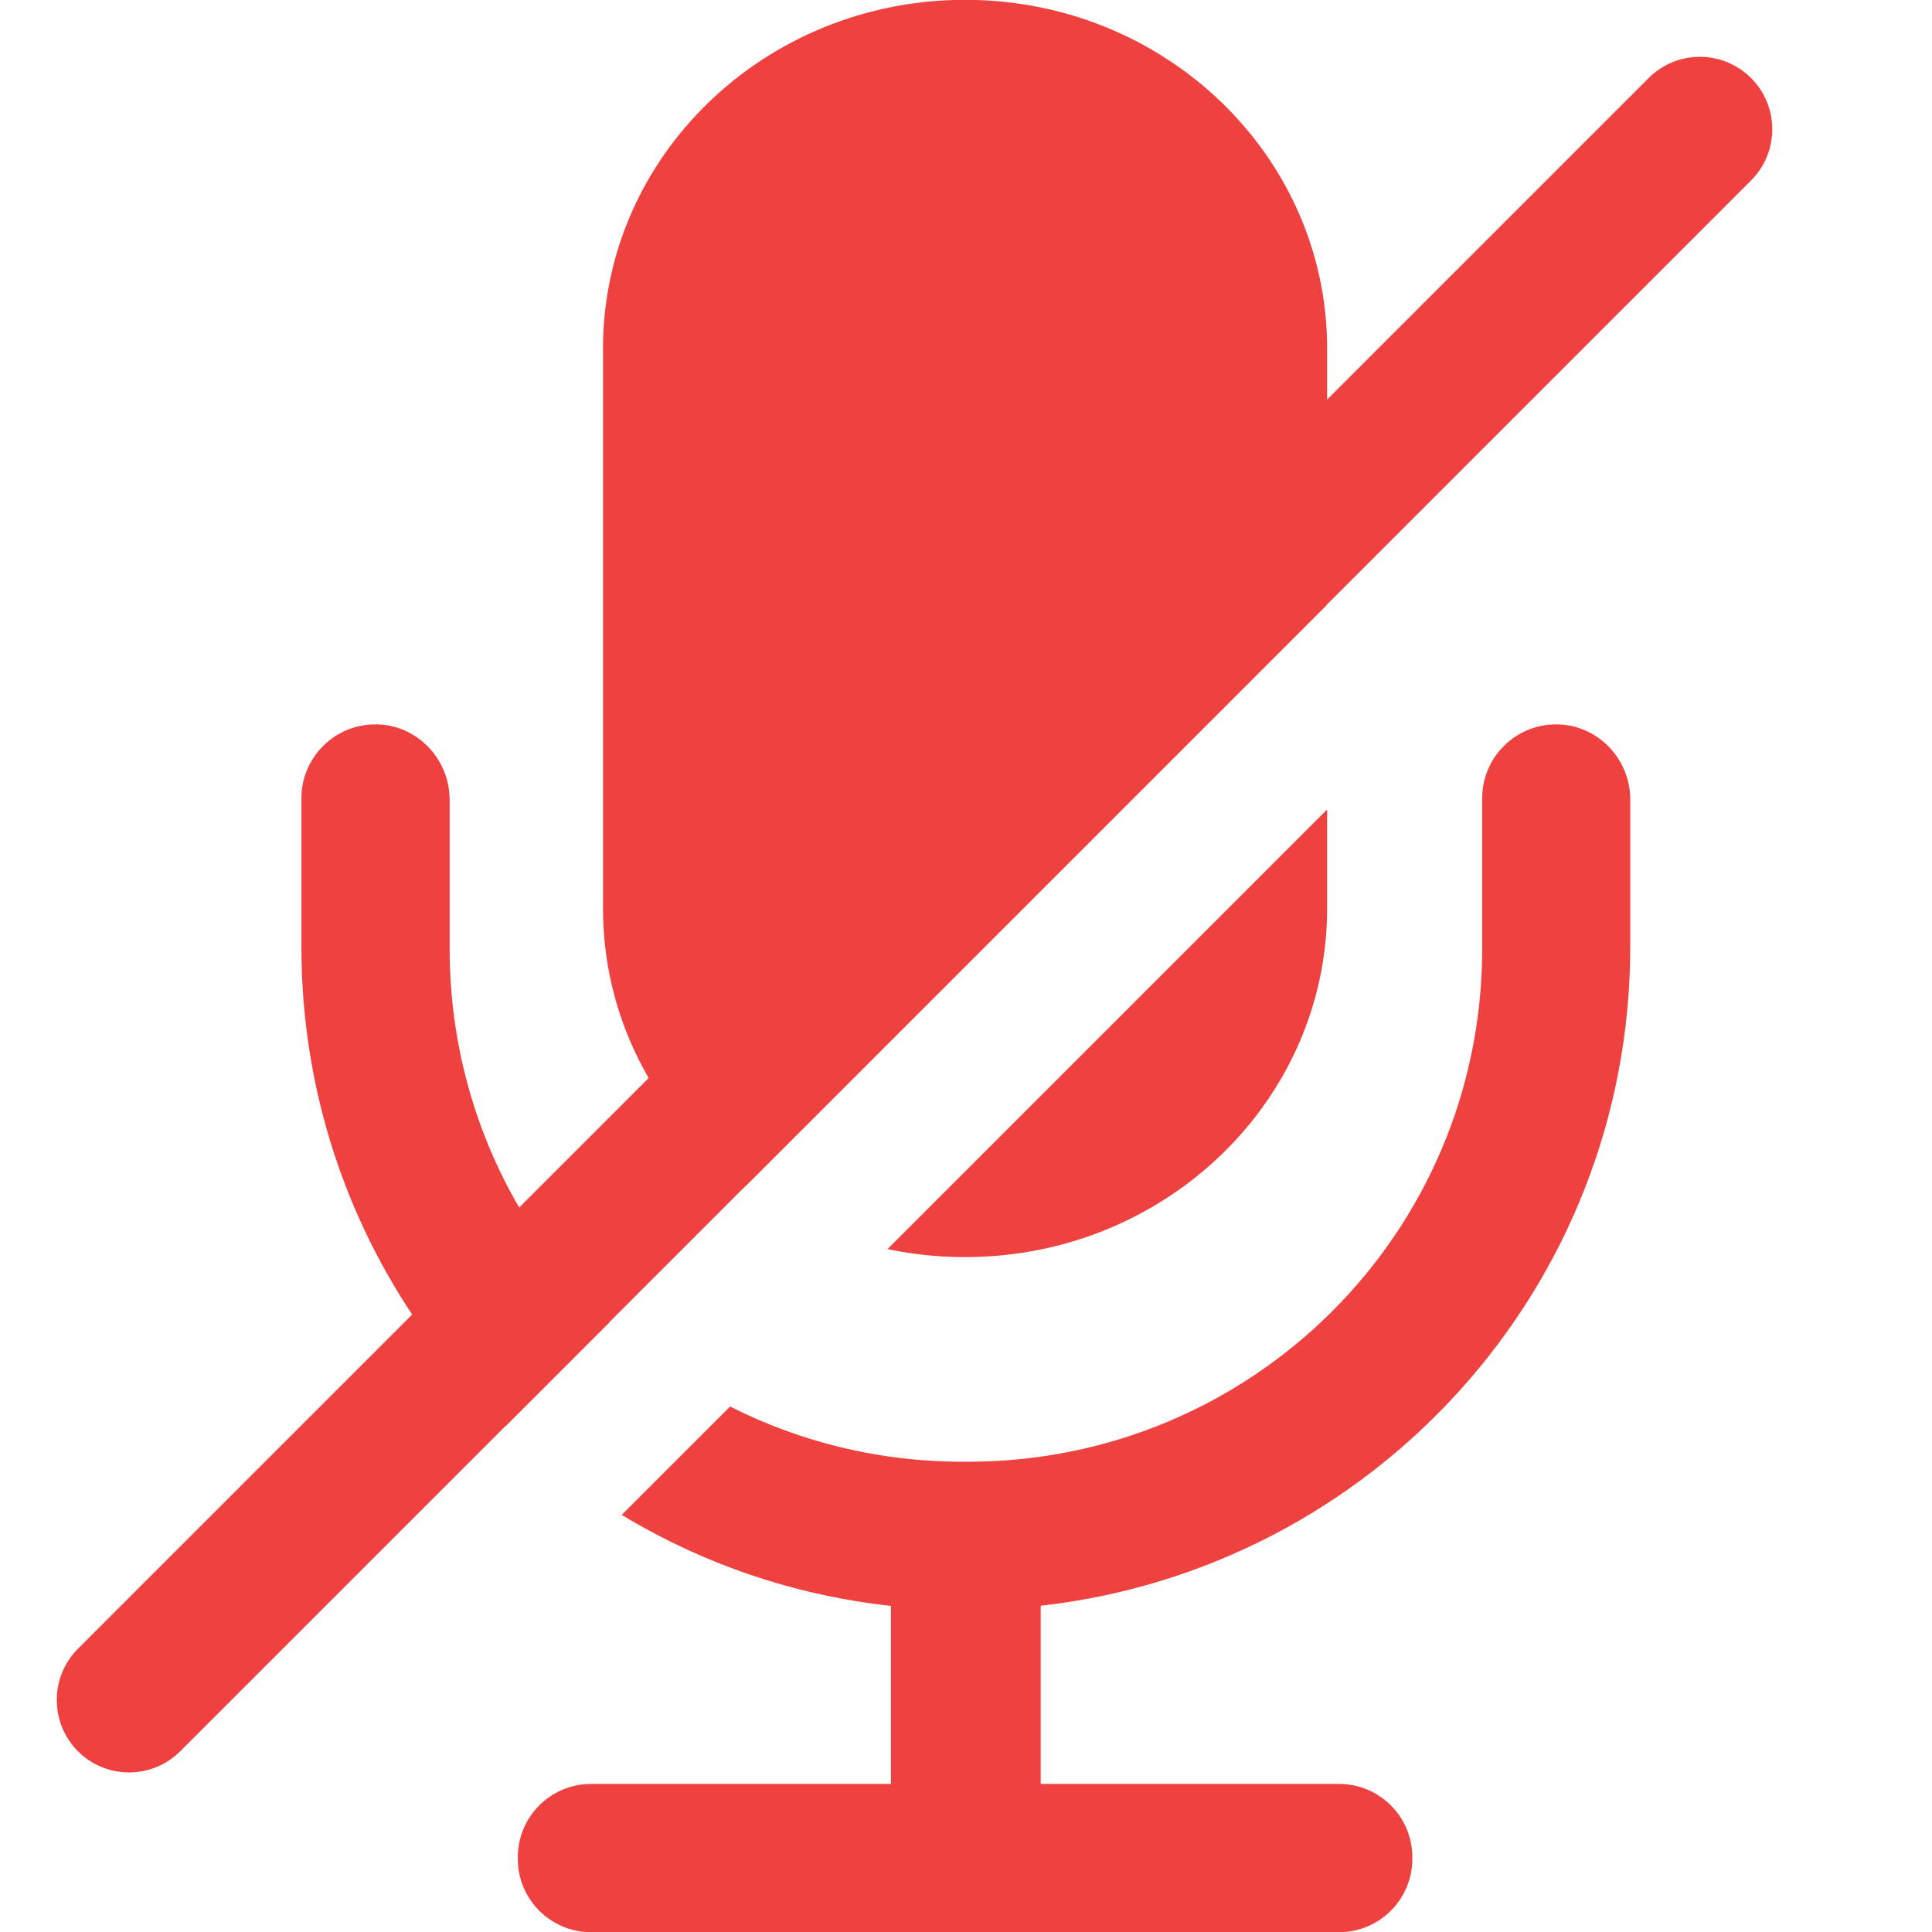
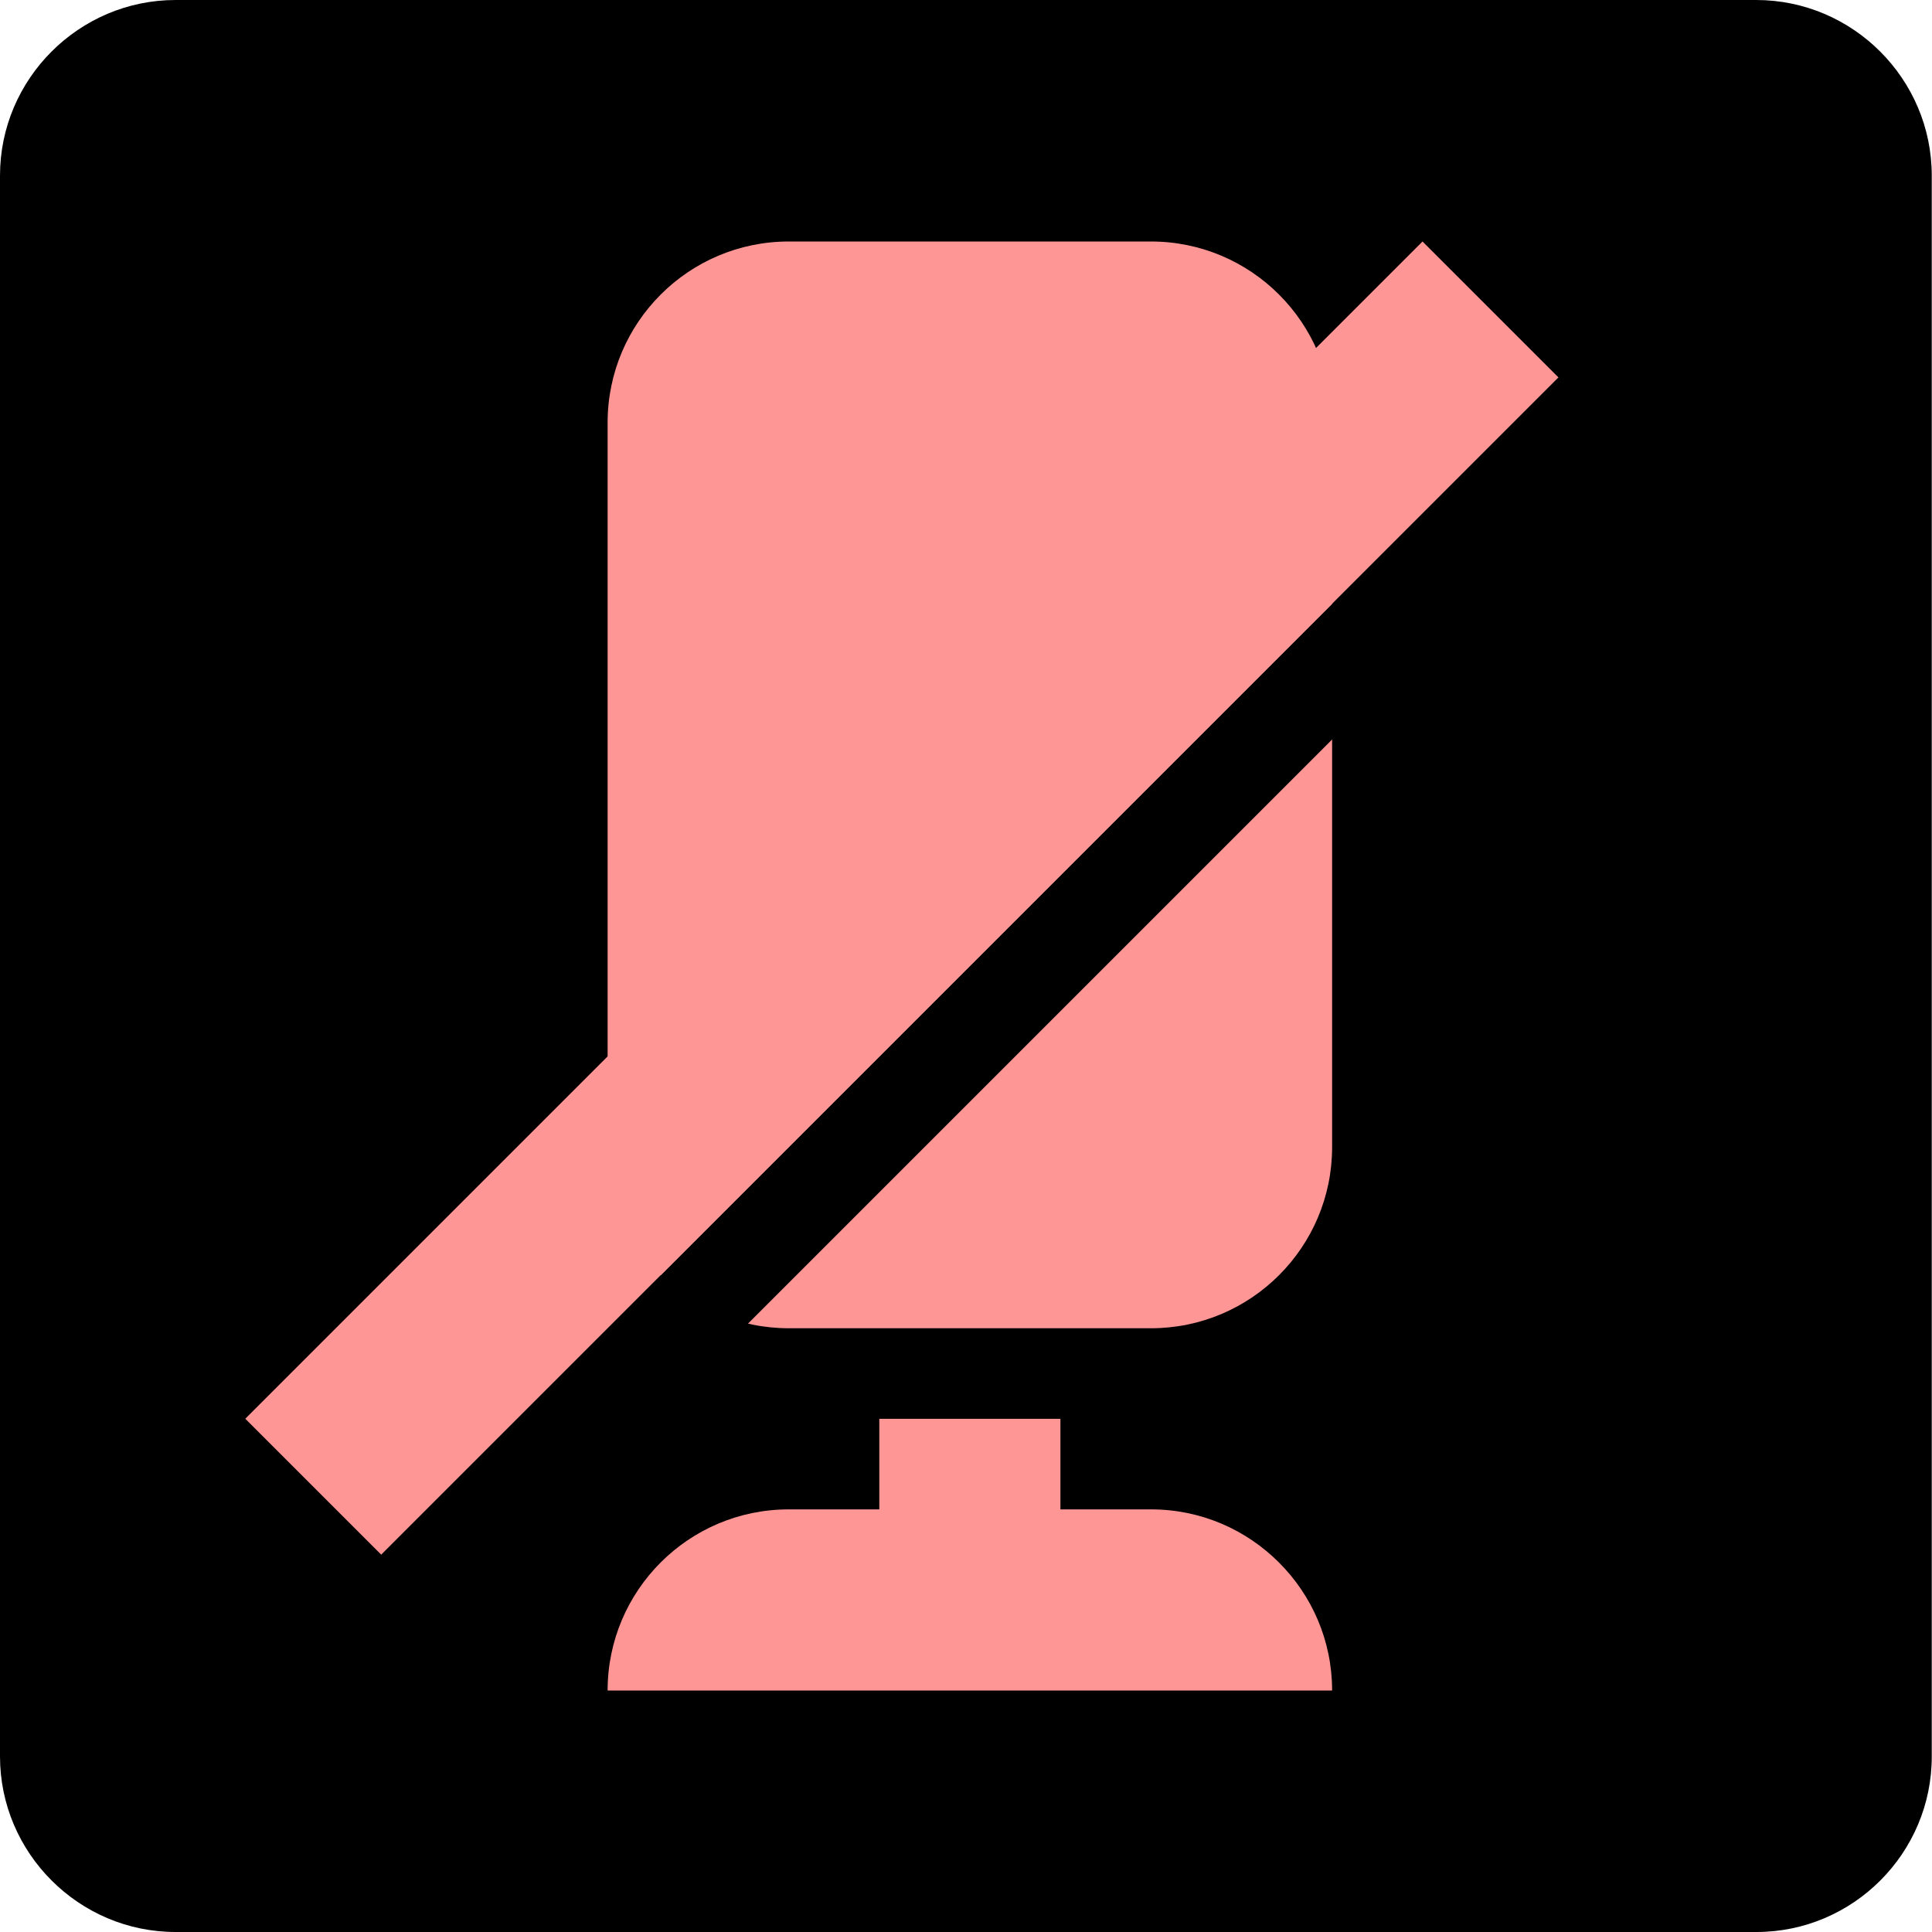
- <svg xmlns="http://www.w3.org/2000/svg" version="1.1" id="microphone" x="0px" y="0px" viewBox="0 0 1133.9 1133.9" enable-background="new 0 0 1133.9 1133.9" xml:space="preserve">
-   <path id="_x33_" fill="#F04141" d="M910.8,425.2c-22.8,1.3-40.9,20.2-40.9,43.3v88.4c0,166.7-135,301-301.8,301h-3.3  c-49.1,0-95.4-11.7-136.3-32.4l-63.6,63.6c47,28.4,100.5,47.1,157.9,53.4c0.1,0,0.1,0.1,0.1,0.2v104.1c0,0.1-0.1,0.2-0.2,0.2H346.9  c-23.8,0-43,19.3-43,43v1c0,23.8,19.3,43,43,43h439c23.8,0,43-19.3,43-43v-1c0-23.8-19.3-43-43-43H611c-0.1,0-0.2-0.1-0.2-0.2V942.6  c0-0.1,0.1-0.1,0.1-0.2c194.6-21.9,345.9-186.3,345.9-386.8v-86.2C956.9,444.3,935.9,423.7,910.8,425.2z" />
-   <path id="_x32_" fill="#F04141" d="M778.9,533.1v-58l-258,258c14.7,3.1,29.9,4.7,45.5,4.7C683.8,737.8,778.9,646.1,778.9,533.1z" />
-   <path id="_x31_" fill="#F04141" d="M296.7,836.9l0.1,0.1l61.1-61.1l-0.1-0.1l79.8-79.8l0.1,0.1L778.8,355v-0.2l248.9-248.9  c16.6-16.6,16.6-43.5,0-60.1c-16.6-16.6-43.5-16.6-60.1,0L778.9,234.5v-29.9c0-113.1-95.1-204.7-212.5-204.7S353.9,91.6,353.9,204.6  v328.5c0,36.2,9.7,70.1,26.8,99.6l-76,76c-25.9-44.5-40.8-96.4-40.8-151.8v-87.4c0-25.2-20.9-45.8-46.1-44.3  c-22.8,1.3-40.9,20.2-40.9,43.3v87.2c0,79.9,23.9,154,65,215.8L45.7,967.7c-16.5,16.6-16.5,43.5,0,60.1c16.6,16.6,43.5,16.6,60.1,0  L296.7,836.9z" />
+ <svg xmlns="http://www.w3.org/2000/svg" version="1.1" id="microphone-muted" x="0px" y="0px" viewBox="0 0 800 800" enable-background="new 0 0 800 800" xml:space="preserve">
+   <g id="mic">
+     <path id="background" d="M727.3,800H72.7C32.7,800,0,767.3,0,727.3V72.7C0,32.7,32.7,0,72.7,0h654.5c40,0,72.7,32.7,72.7,72.7   v654.5C800,767.3,767.3,800,727.3,800z" />
+     <path fill="#FF9696" d="M326.6,175 M326.6,475 M476.6,100h-150c-41.4,0-75,33.6-75,75v300c0,41.4,33.6,75,75,75h150   c41.4,0,75-33.6,75-75V175C551.6,133.6,518,100,476.6,100L476.6,100z" />
+     <path fill="#FF9696" d="M439.1,587.5h-75V625h-37.5c-41.4,0-75,33.6-75,75h300c0-20.7-8.4-39.4-22-53c-13.6-13.6-32.3-22-53-22   h-37.5V587.5L439.1,587.5z" />
+   </g>
+   <g id="stroke">
+     <rect x="395.7" y="69.3" transform="matrix(-0.7071 -0.7071 0.7071 -0.7071 416.7709 1000.639)" width="39.7" height="689.4" />
+     <rect x="333.7" y="27.2" transform="matrix(-0.7071 -0.7071 0.7071 -0.7071 374.5721 898.9445)" fill="#FF9696" width="79.6" height="689.4" />
+   </g>
</svg>
